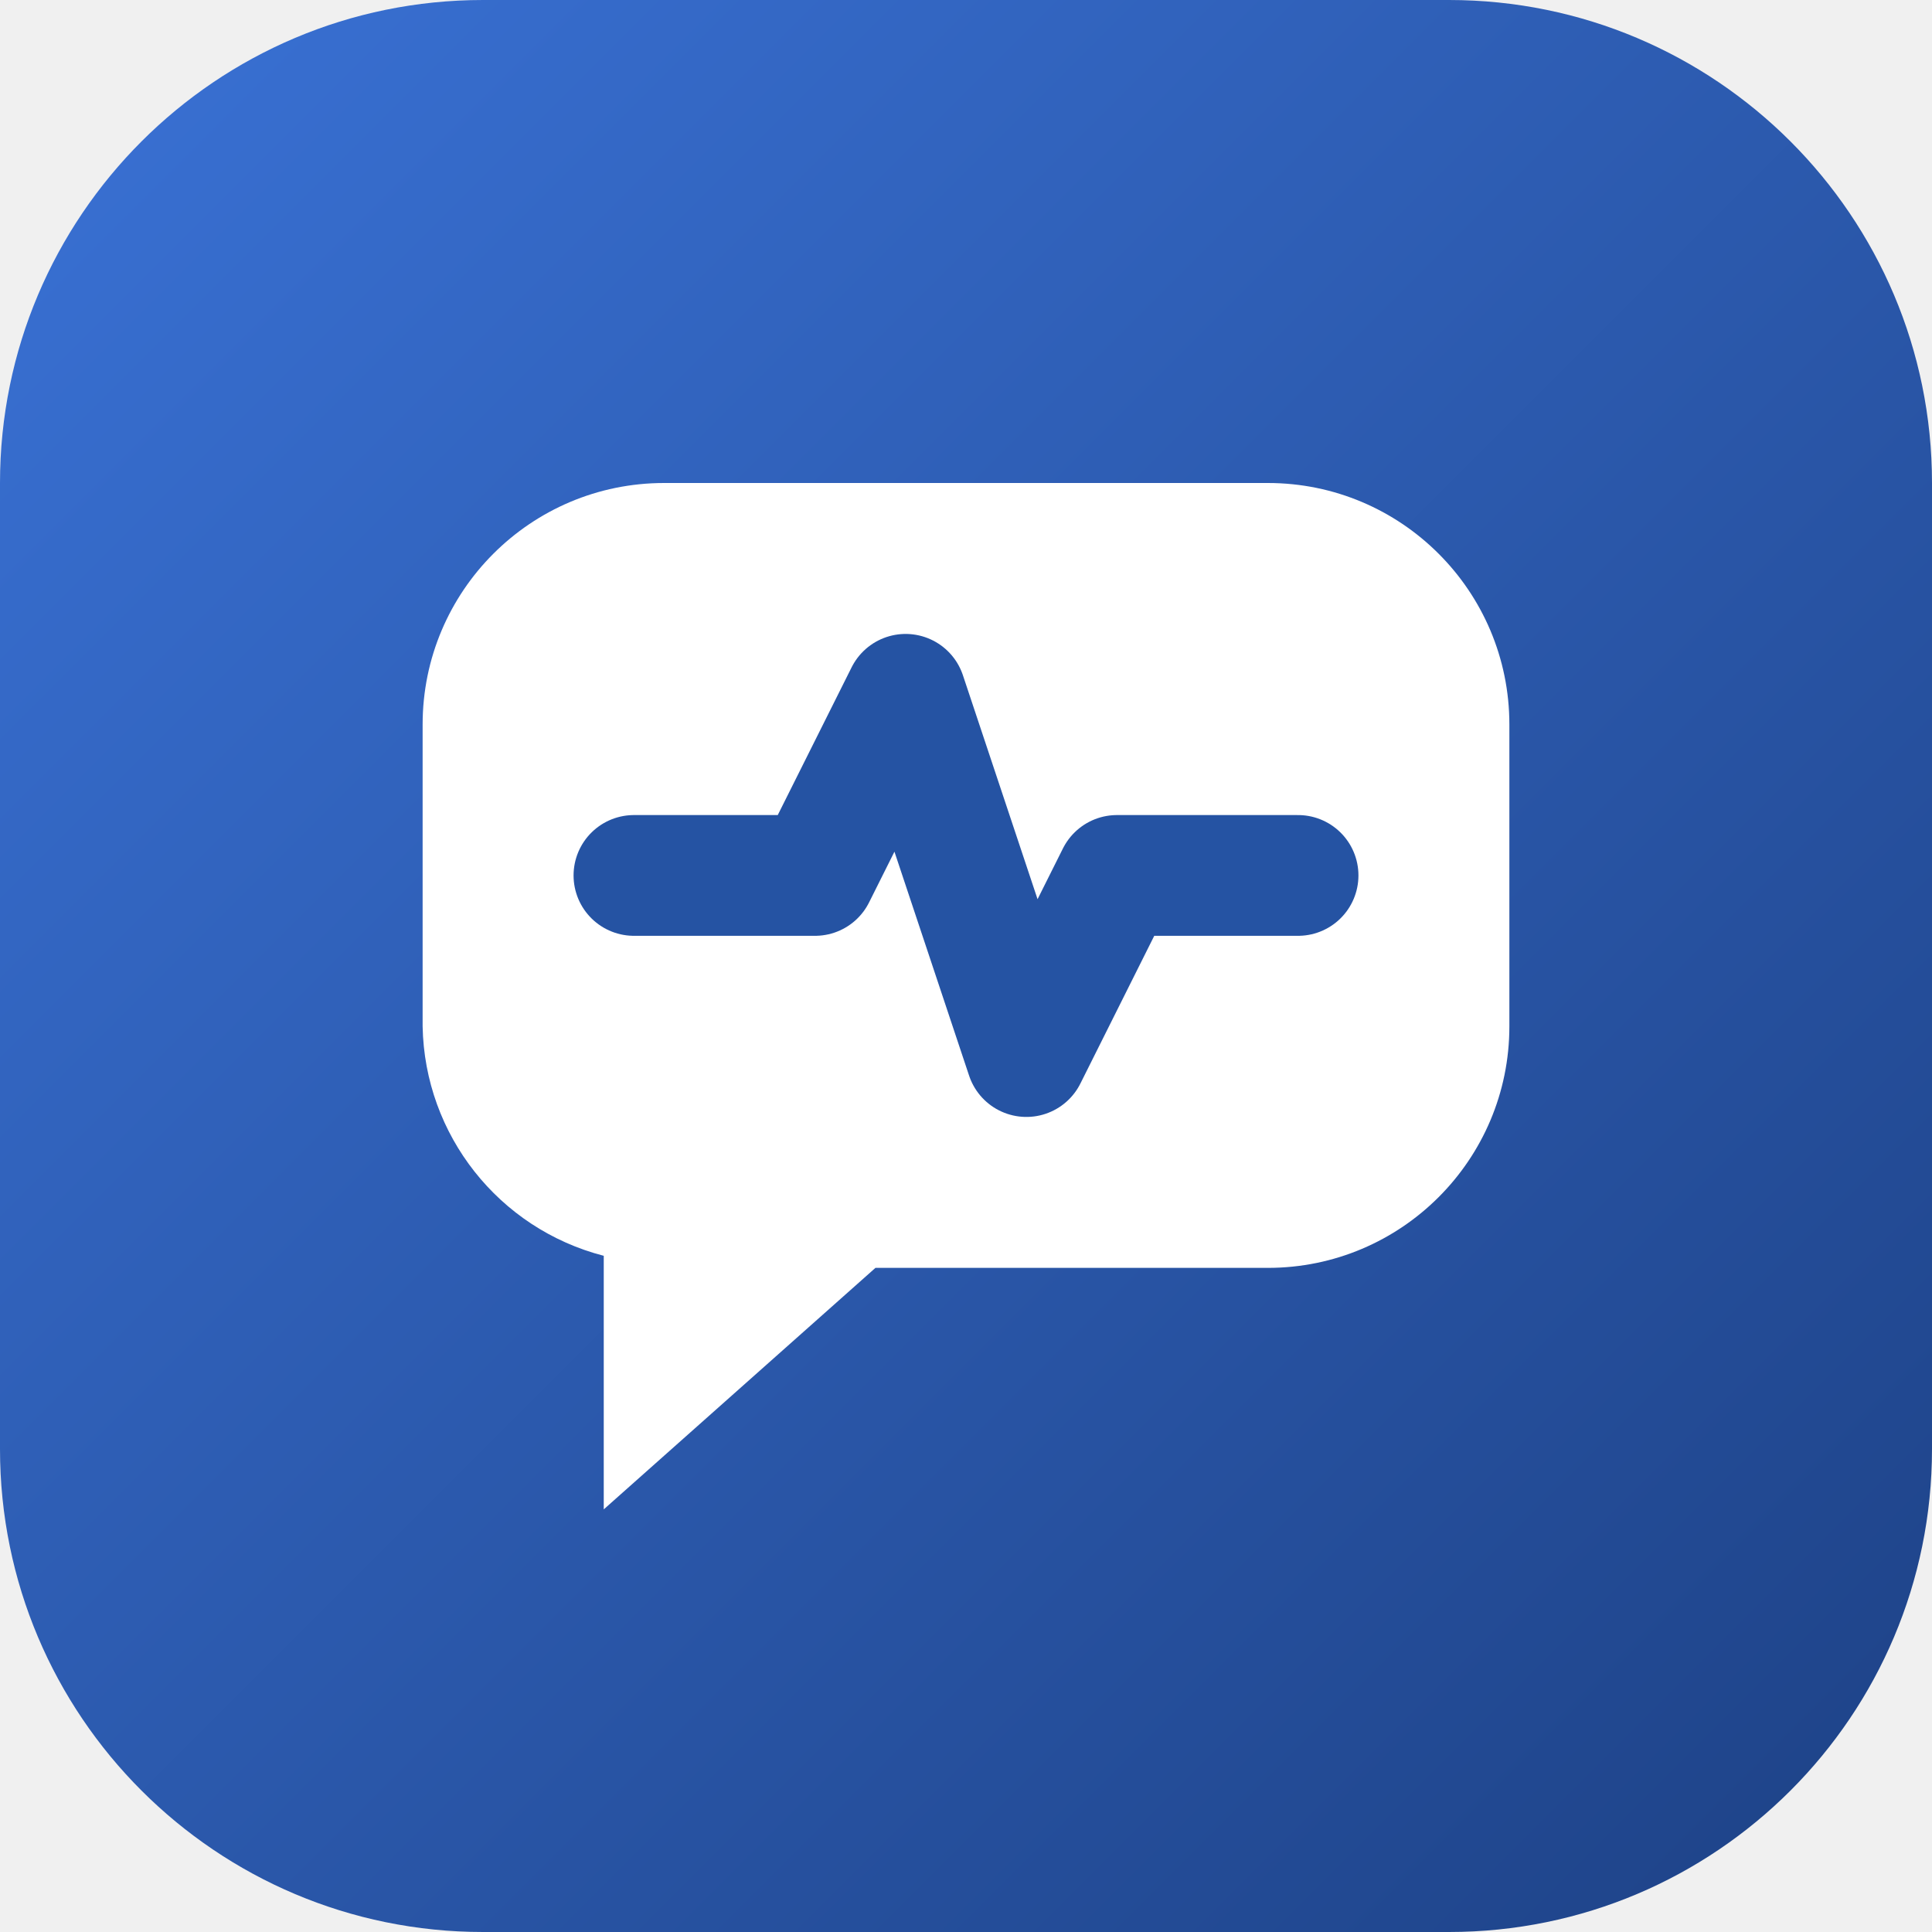
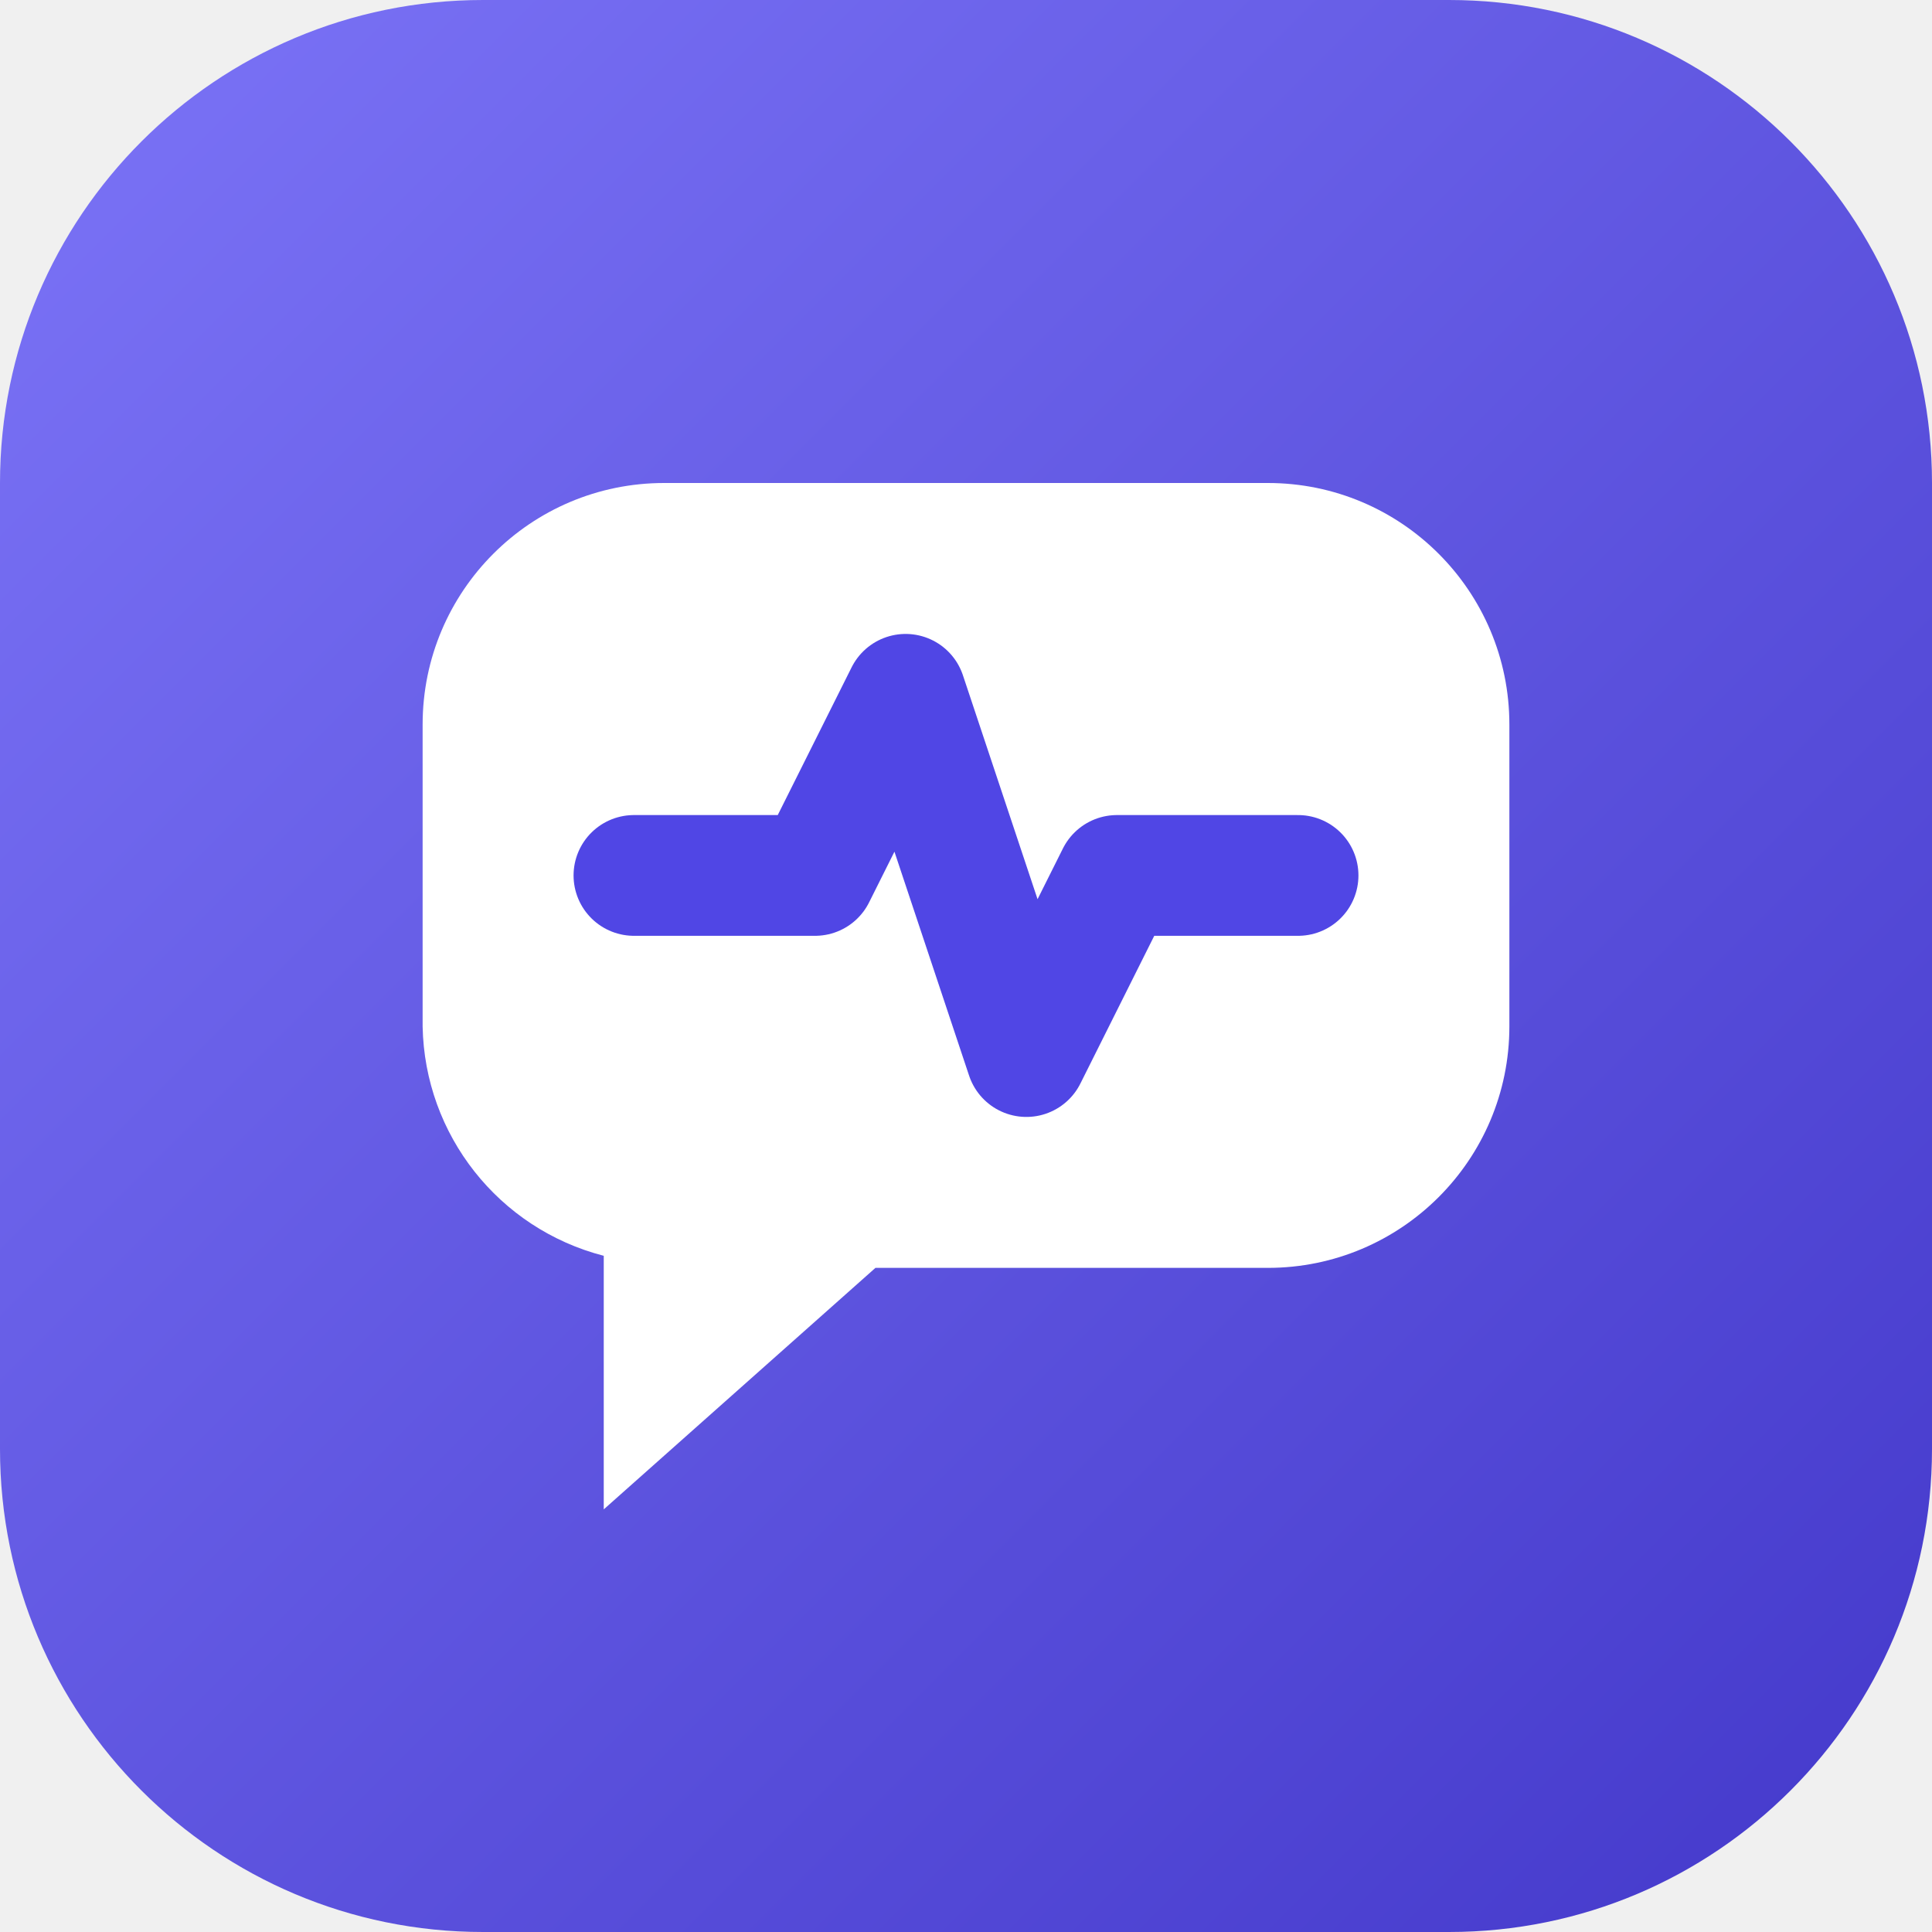
<svg xmlns="http://www.w3.org/2000/svg" viewBox="0 0 32 32">
  <defs>
    <linearGradient id="bg" x1="0" y1="0" x2="1" y2="1">
-       <stop offset="0" stop-color="#3a72d6" />
-       <stop offset="1" stop-color="#1d4185" />
+       <stop offset="0" stop-color="#7c74f7" />
+       <stop offset="1" stop-color="#4338ca" />
    </linearGradient>
  </defs>
  <rect width="32" height="32" rx="8" fill="url(#bg)" />
  <path d="M11 8h10a4 4 0 0 1 4 4v5a4 4 0 0 1-4 4h-6.5L10 25v-4.2A4 4 0 0 1 7 17v-5a4 4 0 0 1 4-4z" fill="#fff" />
-   <path d="M10.5 14.5h3l1.5-3 2 6 1.5-3h3" fill="none" stroke="#2553a3" stroke-width="2" stroke-linecap="round" stroke-linejoin="round" />
+   <path d="M10.5 14.5h3l1.5-3 2 6 1.5-3h3" fill="none" stroke="#5046e5" stroke-width="2" stroke-linecap="round" stroke-linejoin="round" />
</svg>
